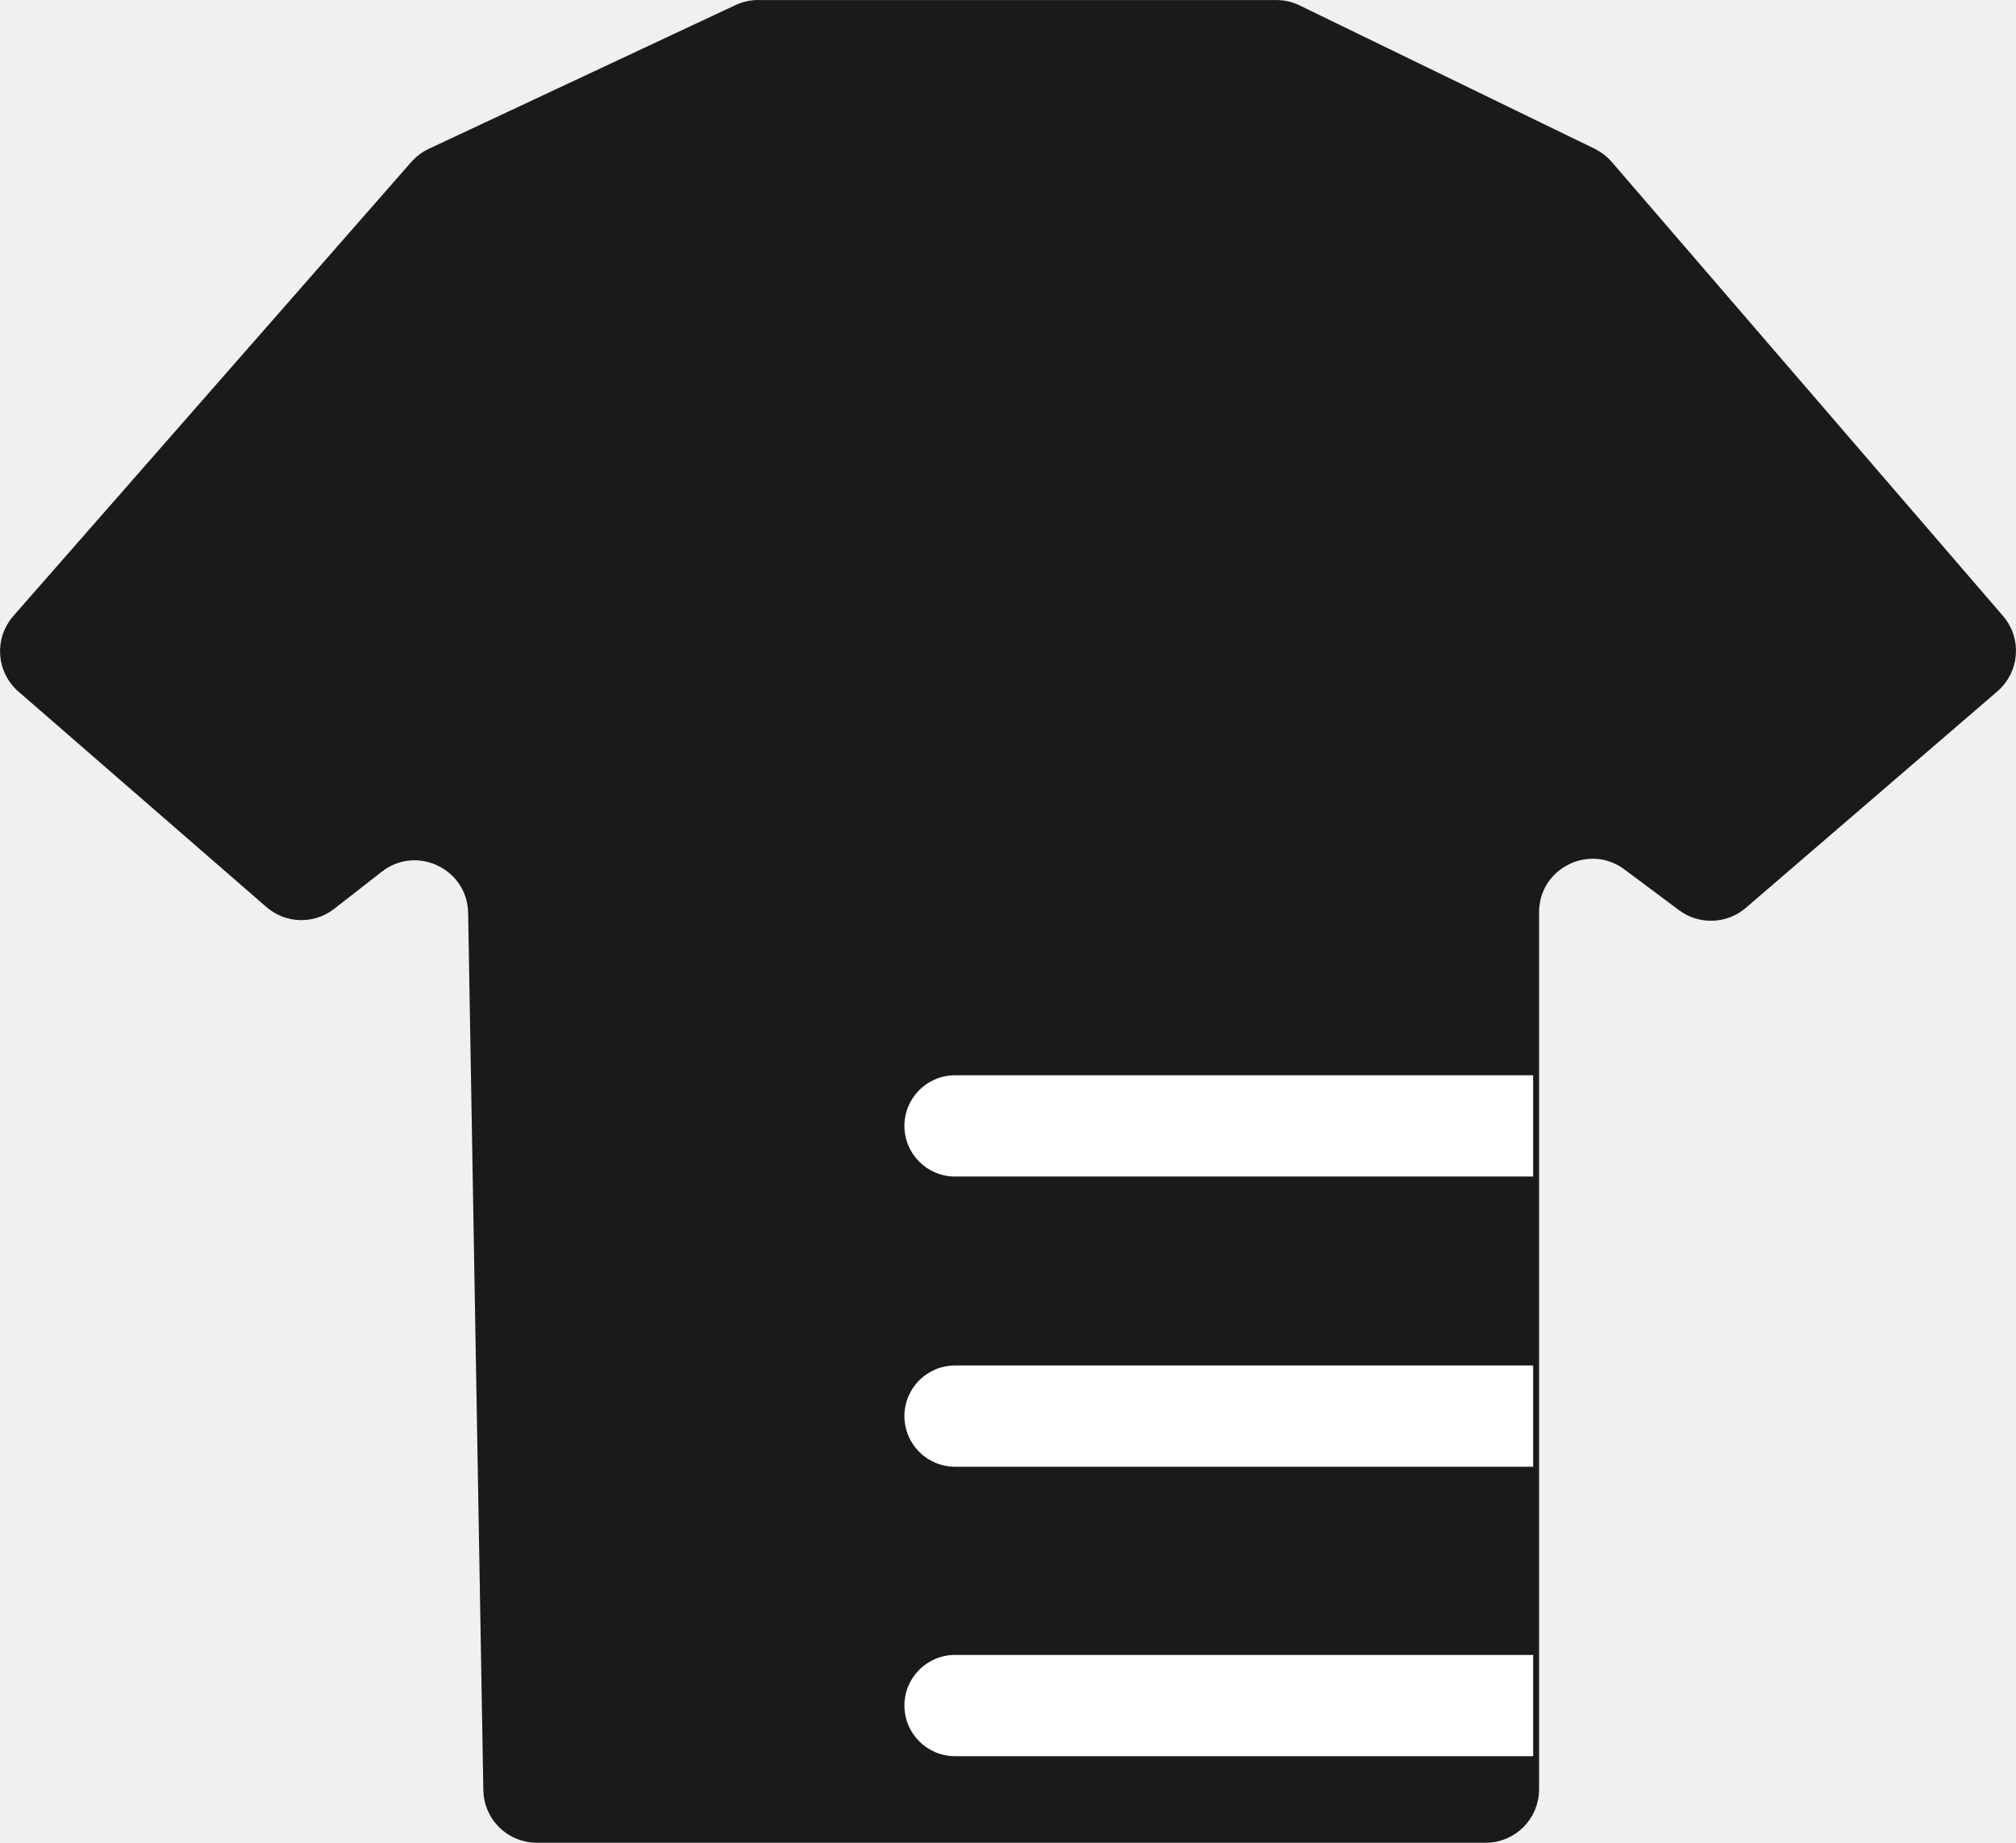
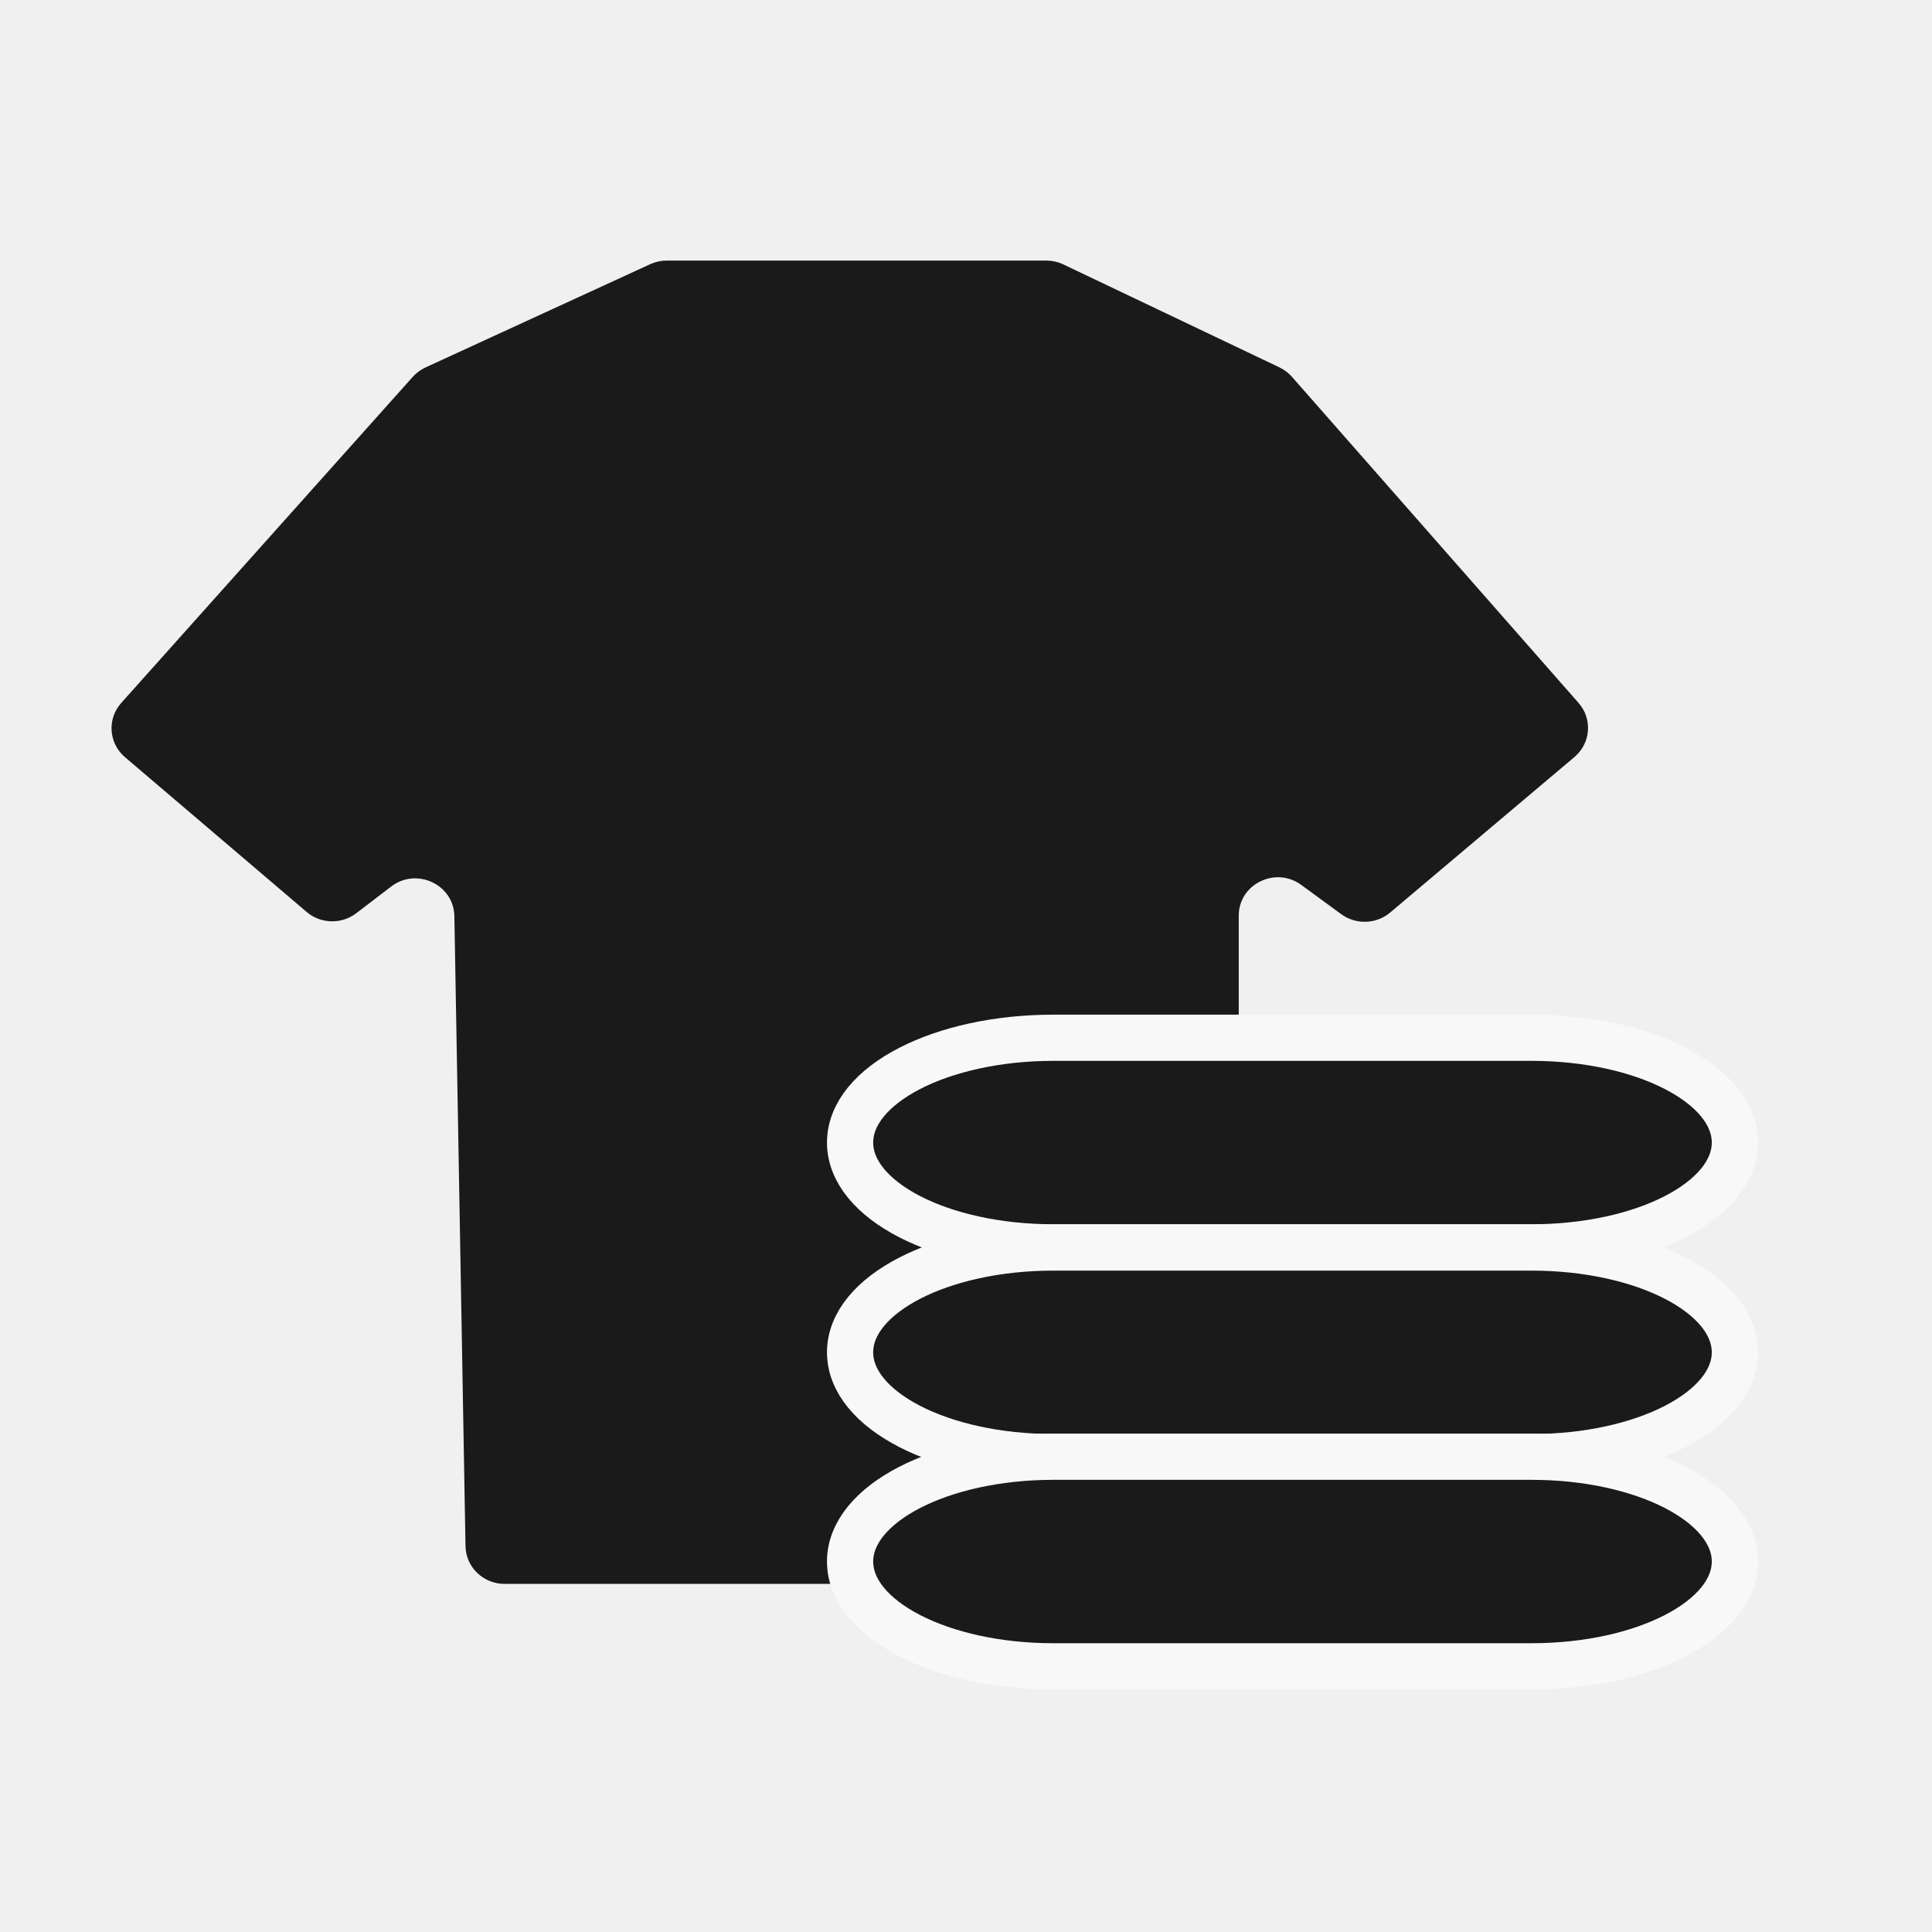
- <svg xmlns="http://www.w3.org/2000/svg" preserveAspectRatio="xMidYMid meet" overflow="visible" style="display: block;" width="26.392" height="24.13" viewBox="0 0 26.392 24.13" fill="none">
-   <defs>
-     <clipPath id="wash-fold-shirt-clip">
-       <path d="M21.042 2.172L26.164 8.117C26.388 8.377 26.358 8.77 26.098 8.994L22.805 11.829C22.584 12.019 22.261 12.03 22.027 11.856L21.313 11.323C20.801 10.94 20.071 11.306 20.071 11.945V23.43C20.071 23.773 19.793 24.052 19.45 24.052H7.027C6.688 24.052 6.411 23.78 6.405 23.441L6.206 11.953C6.195 11.312 5.456 10.959 4.951 11.353L4.328 11.839C4.094 12.022 3.762 12.014 3.538 11.818L0.292 8.997C0.032 8.771 0.005 8.377 0.232 8.118L5.442 2.173C5.499 2.108 5.568 2.056 5.646 2.019L9.661 0.137C9.743 0.098 9.834 0.078 9.925 0.078H16.707C16.802 0.078 16.894 0.099 16.979 0.14L20.843 2.018C20.919 2.056 20.987 2.108 21.042 2.172Z" />
-     </clipPath>
-   </defs>
-   <path id="Vector 27" d="M21.042 2.172L26.164 8.117C26.388 8.377 26.358 8.77 26.098 8.994L22.805 11.829C22.584 12.019 22.261 12.03 22.027 11.856L21.313 11.323C20.801 10.94 20.071 11.306 20.071 11.945V23.43C20.071 23.773 19.793 24.052 19.45 24.052H7.027C6.688 24.052 6.411 23.78 6.405 23.441L6.206 11.953C6.195 11.312 5.456 10.959 4.951 11.353L4.328 11.839C4.094 12.022 3.762 12.014 3.538 11.818L0.292 8.997C0.032 8.771 0.005 8.377 0.232 8.118L5.442 2.173C5.499 2.108 5.568 2.056 5.646 2.019L9.661 0.137C9.743 0.098 9.834 0.078 9.925 0.078H16.707C16.802 0.078 16.894 0.099 16.979 0.14L20.843 2.018C20.919 2.056 20.987 2.108 21.042 2.172Z" fill="#1A1A1A" stroke="#1A1A1A" stroke-width="0.155" />
-   <g clip-path="url(#wash-fold-shirt-clip)">
-     <rect x="11.84" y="14.08" width="12.723" height="1.326" rx="0.663" fill="#FFFFFF" />
-     <rect x="11.84" y="17.88" width="12.723" height="1.326" rx="0.663" fill="#FFFFFF" />
-     <rect x="11.84" y="21.67" width="12.723" height="1.326" rx="0.663" fill="#FFFFFF" />
+ <svg xmlns="http://www.w3.org/2000/svg" preserveAspectRatio="xMidYMid meet" overflow="visible" style="display: block;" width="35" height="35" viewBox="0 0 35 35" fill="none">
+   <g transform="translate(3.56 4.72)">
+     <g transform="translate(-1.54 0) scale(1.013527 0.9935515)">
+       <path id="Vector 27" d="M21.042 2.172L26.164 8.117C26.388 8.377 26.358 8.77 26.098 8.994L22.805 11.829C22.584 12.019 22.261 12.03 22.027 11.856L21.313 11.323C20.801 10.94 20.071 11.306 20.071 11.945V23.43C20.071 23.773 19.793 24.052 19.45 24.052H7.027C6.688 24.052 6.411 23.78 6.405 23.441L6.206 11.953C6.195 11.312 5.456 10.959 4.951 11.353L4.328 11.839C4.094 12.022 3.762 12.014 3.538 11.818L0.292 8.997C0.032 8.771 0.005 8.377 0.232 8.118L5.442 2.173C5.499 2.108 5.568 2.056 5.646 2.019L9.661 0.137C9.743 0.098 9.834 0.078 9.925 0.078H16.707C16.802 0.078 16.894 0.099 16.979 0.14L20.843 2.018C20.919 2.056 20.987 2.108 21.042 2.172Z" fill="#1A1A1A" stroke="#1A1A1A" stroke-width="0.155" />
+     </g>
+     <rect x="11.84" y="14.08" width="16.029" height="3.797" rx="3.683" fill="#1A1A1A" stroke="#F8F8F8" stroke-width="0.837" />
+     <rect x="11.84" y="17.88" width="16.029" height="3.797" rx="3.683" fill="#1A1A1A" stroke="#F8F8F8" stroke-width="0.837" />
+     <rect x="11.84" y="21.67" width="16.029" height="3.797" rx="3.683" fill="#1A1A1A" stroke="#F8F8F8" stroke-width="0.837" />
  </g>
</svg>
